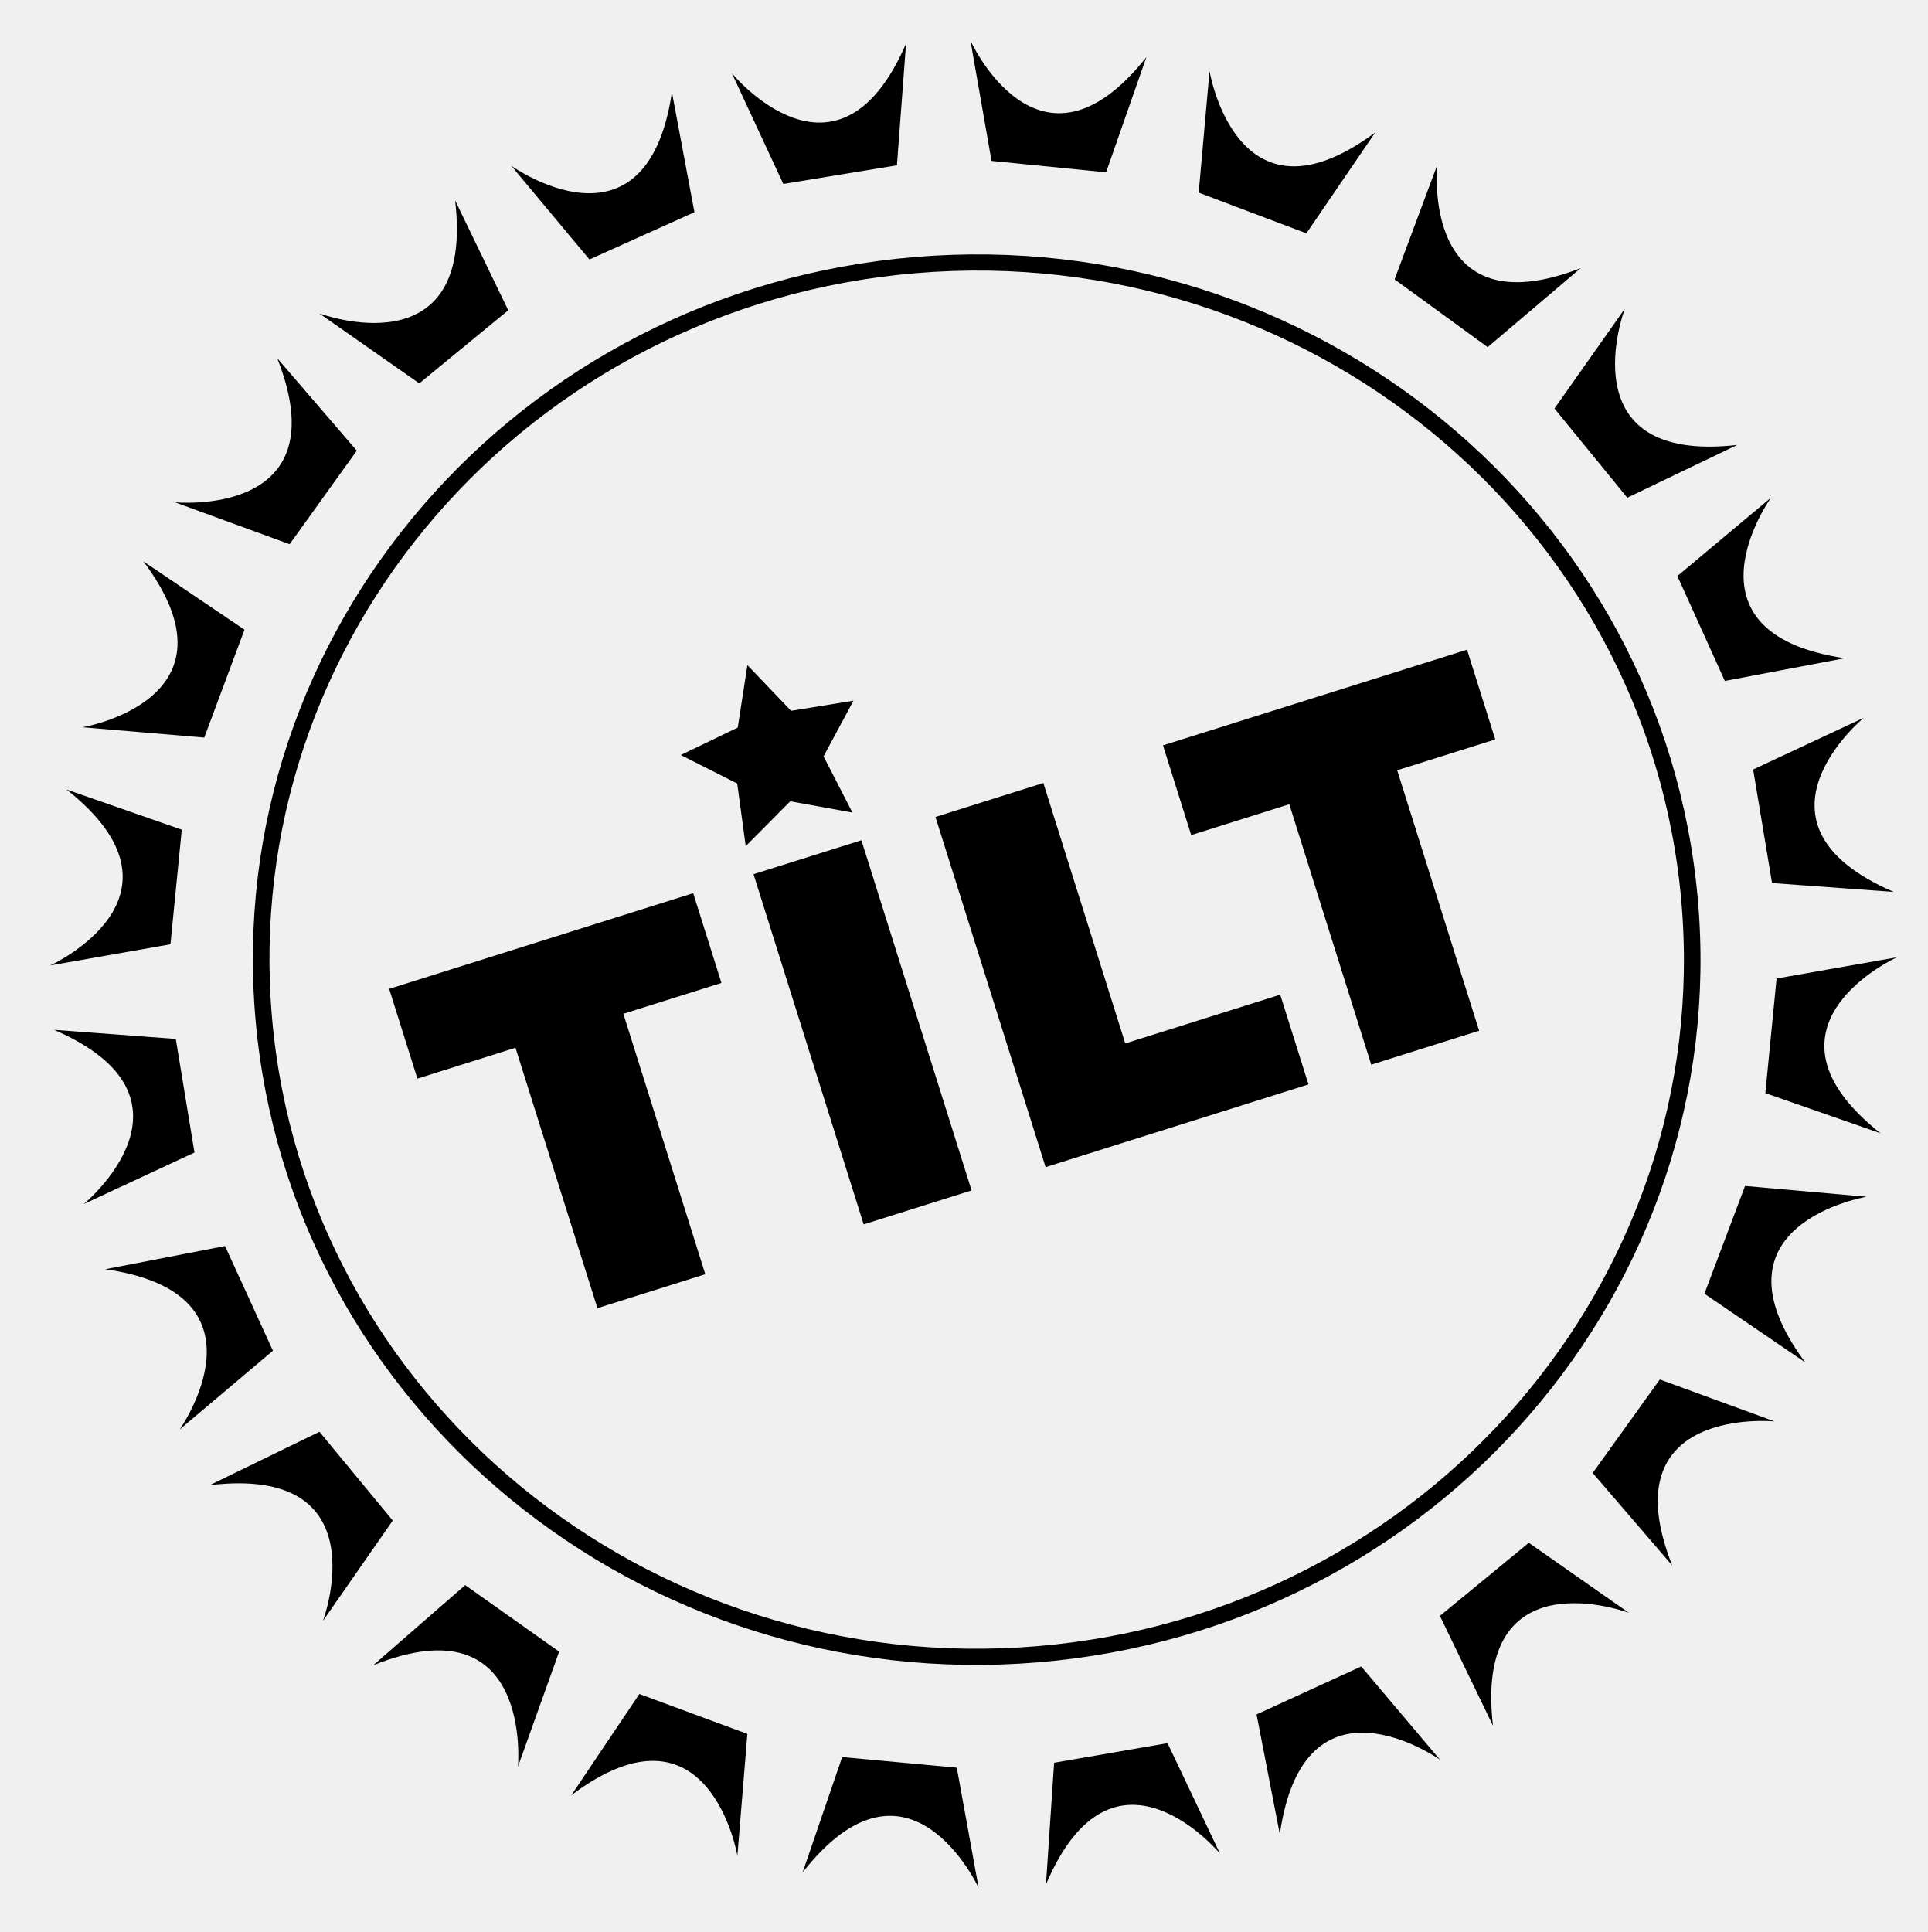
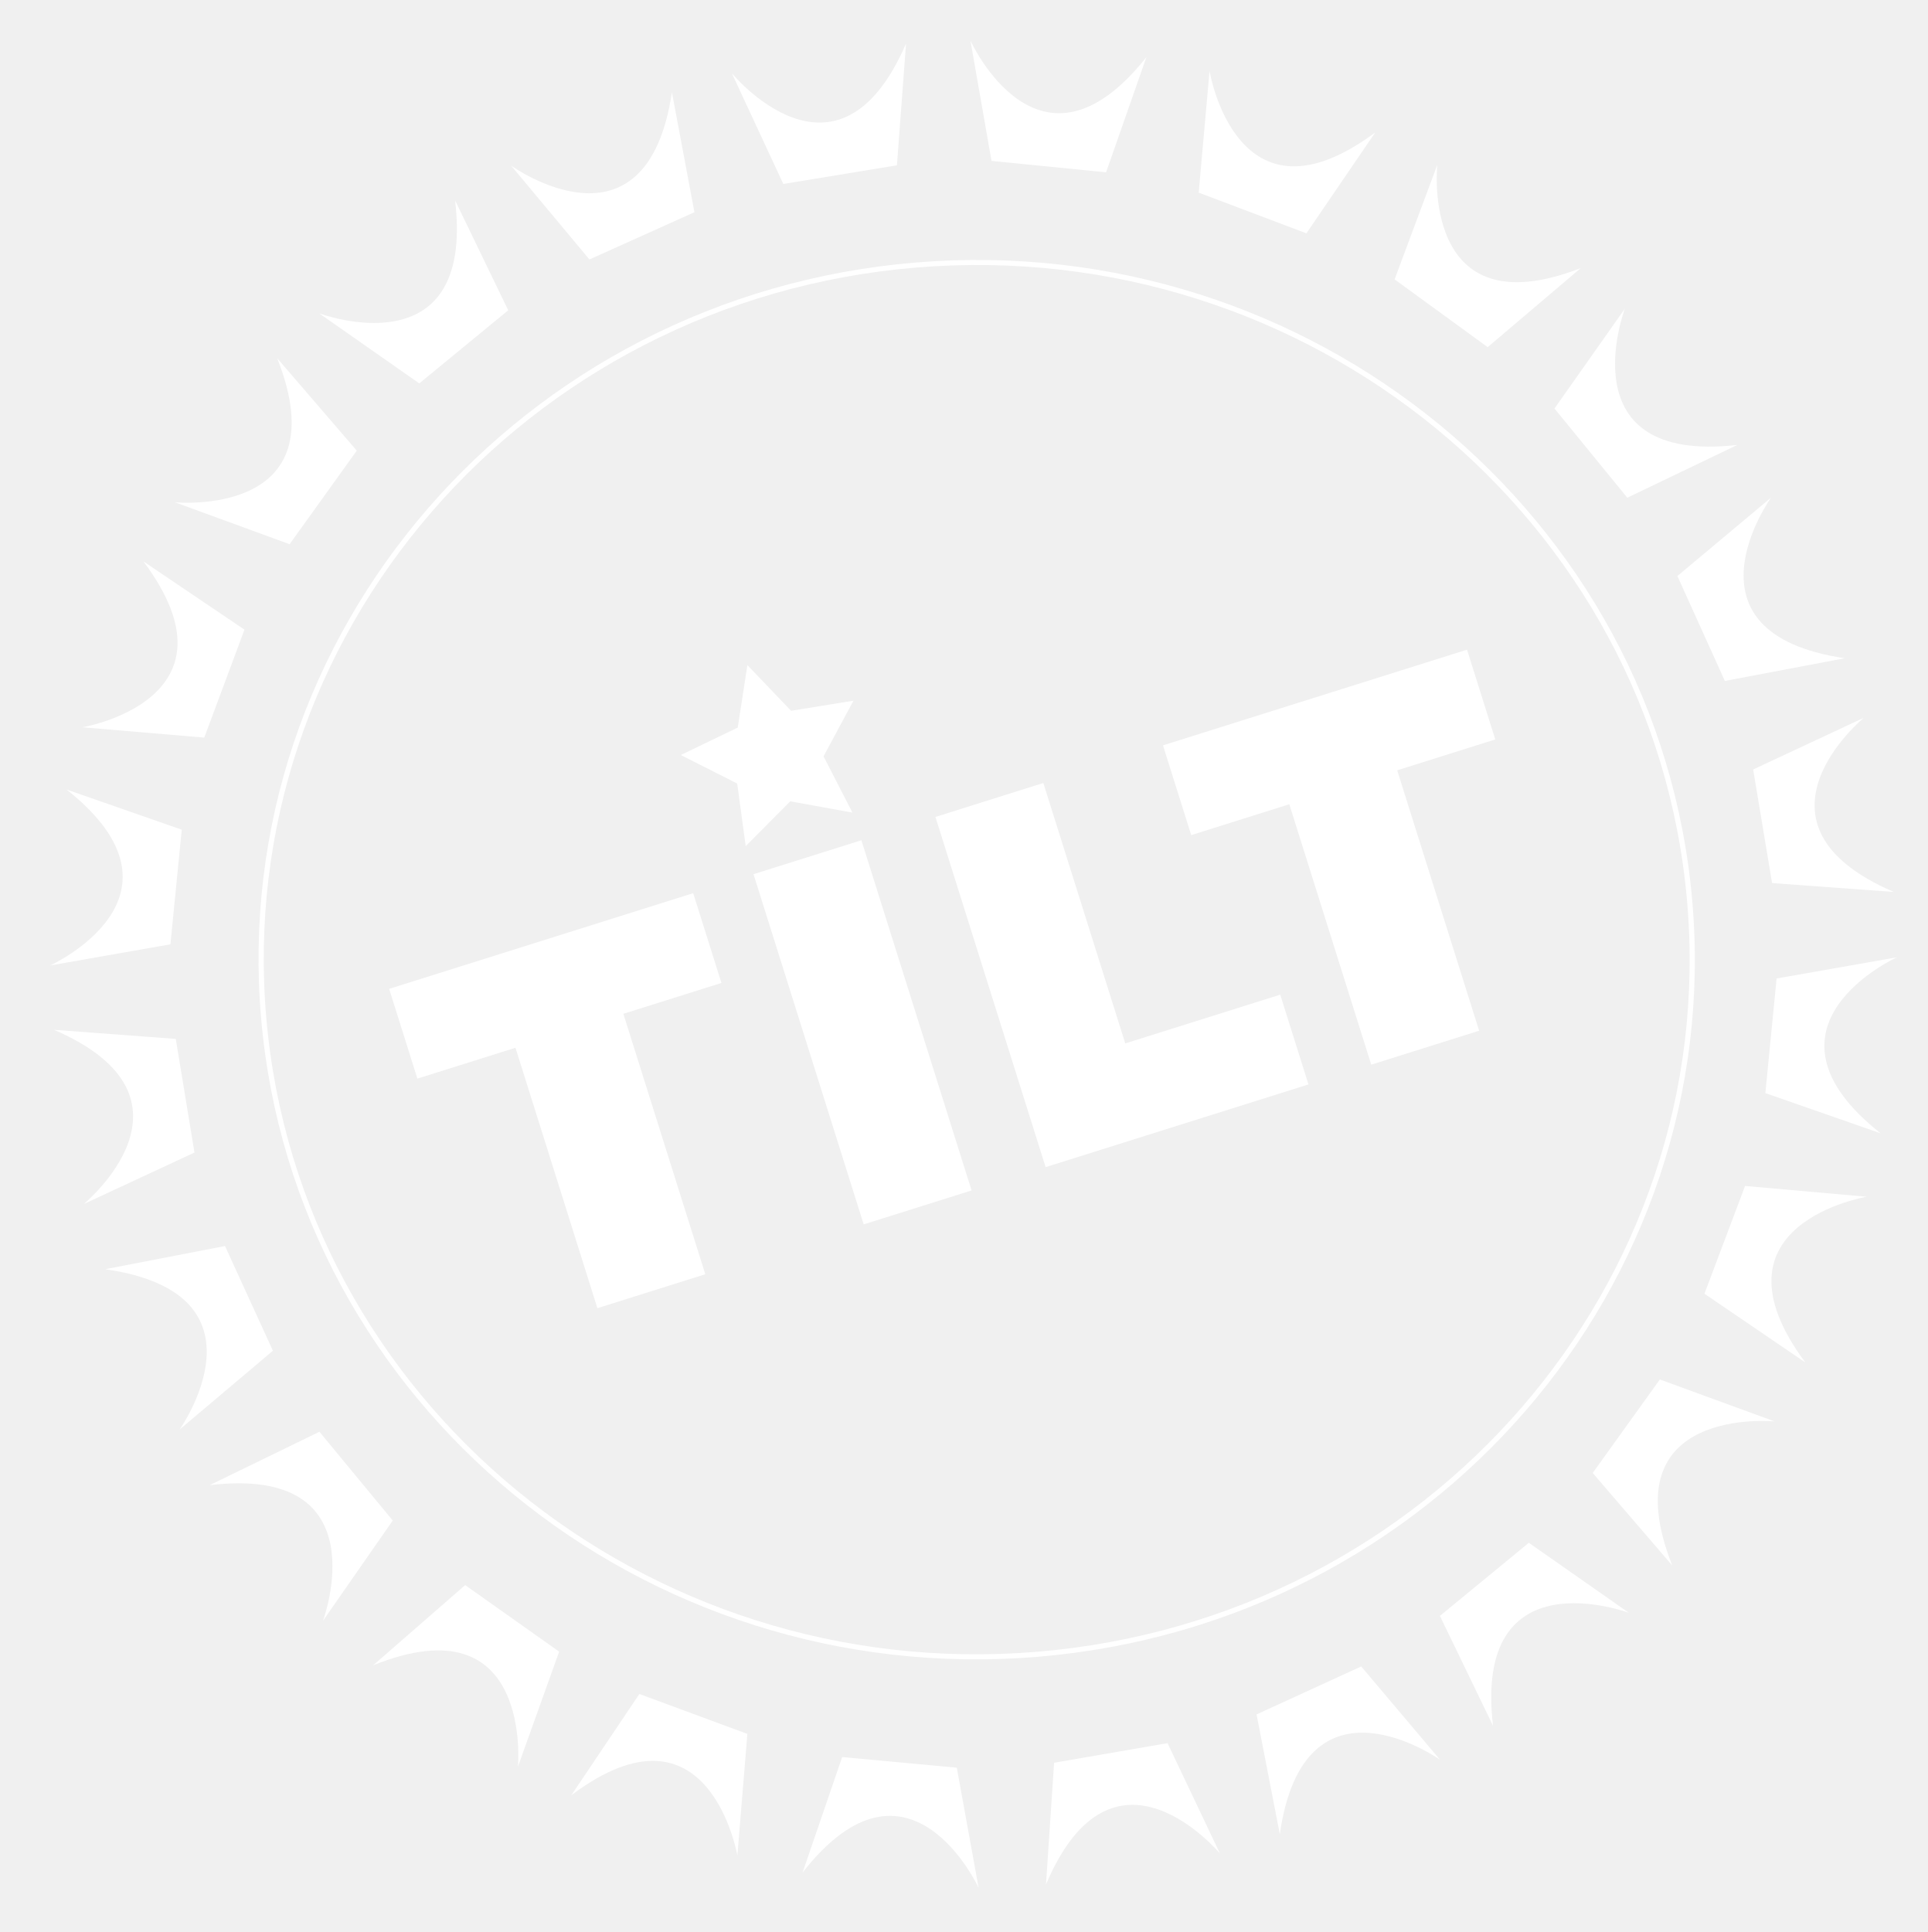
<svg xmlns="http://www.w3.org/2000/svg" version="1.1" width="546.588" height="547.726" id="svg2" xml:space="preserve">
  <defs id="defs6">
    <clipPath id="clipPath16">
      <path d="m 0,438.181 437.271,0 L 437.271,0 0,0 0,438.181 z" id="path18" />
    </clipPath>
  </defs>
  <g transform="matrix(1.25,0,0,-1.25,0,547.7263)" id="g10">
-     <g transform="translate(46.33,270.8948)" id="g24" style="fill:#000000">
-       <path d="m 0,0 -27.608,2.341 c 0,0 37.245,6.301 13.799,37.627 L 9.119,24.475 0,0 z" id="path26" style="fill:#000000;fill-opacity:1;fill-rule:nonzero;stroke:none" />
+     <g transform="translate(46.33,270.8948)" id="g24" style="fill:#ffffff">
+       <path d="m 0,0 -27.608,2.341 c 0,0 37.245,6.301 13.799,37.627 L 9.119,24.475 0,0 z" id="path26" style="fill:#ffffff;fill-opacity:1;fill-rule:nonzero;stroke:none" />
    </g>
-     <g transform="translate(65.6886,314.7528)" id="g28" style="fill:#000000">
-       <path d="m 0,0 -26.02,9.513 c 0,0 37.598,-3.71 23.204,32.673 L 15.232,21.215 0,0 z" id="path30" style="fill:#000000;fill-opacity:1;fill-rule:nonzero;stroke:none" />
+     <g transform="translate(65.6886,314.7528)" id="g28" style="fill:#ffffff">
+       <path d="m 0,0 -26.02,9.513 c 0,0 37.598,-3.71 23.204,32.673 L 15.232,21.215 0,0 z" id="path30" style="fill:#ffffff;fill-opacity:1;fill-rule:nonzero;stroke:none" />
    </g>
-     <g transform="translate(95.0977,351.226)" id="g32" style="fill:#000000">
-       <path d="m 0,0 -22.695,15.884 c 0,0 35.377,-13.258 30.827,25.609 L 20.18,16.58 0,0 z" id="path34" style="fill:#000000;fill-opacity:1;fill-rule:nonzero;stroke:none" />
+     <g transform="translate(95.0977,351.226)" id="g32" style="fill:#ffffff">
+       <path d="m 0,0 -22.695,15.884 c 0,0 35.377,-13.258 30.827,25.609 L 20.18,16.58 0,0 z" id="path34" style="fill:#ffffff;fill-opacity:1;fill-rule:nonzero;stroke:none" />
    </g>
-     <g transform="translate(133.6909,379.334)" id="g36" style="fill:#000000">
-       <path d="m 0,0 -17.748,21.272 c 0,0 30.669,-22.049 36.459,16.655 L 23.817,10.72 0,0 z" id="path38" style="fill:#000000;fill-opacity:1;fill-rule:nonzero;stroke:none" />
+     <g transform="translate(133.6909,379.334)" id="g36" style="fill:#ffffff">
+       <path d="m 0,0 -17.748,21.272 c 0,0 30.669,-22.049 36.459,16.655 L 23.817,10.72 0,0 z" id="path38" style="fill:#ffffff;fill-opacity:1;fill-rule:nonzero;stroke:none" />
    </g>
-     <g transform="translate(177.6668,396.4597)" id="g40" style="fill:#000000">
-       <path d="m 0,0 -11.672,25.117 c 0,0 23.96,-29.193 39.512,6.716 L 25.772,4.23 0,0 z" id="path42" style="fill:#000000;fill-opacity:1;fill-rule:nonzero;stroke:none" />
+     <g transform="translate(177.6668,396.4597)" id="g40" style="fill:#ffffff">
+       <path d="m 0,0 -11.672,25.117 c 0,0 23.96,-29.193 39.512,6.716 L 25.772,4.23 0,0 z" id="path42" style="fill:#ffffff;fill-opacity:1;fill-rule:nonzero;stroke:none" />
    </g>
-     <g transform="translate(224.8921,401.688)" id="g44" style="fill:#000000">
-       <path d="m 0,0 -4.779,27.287 c 0,0 15.585,-34.416 39.907,-3.754 L 25.99,-2.588 0,0 z" id="path46" style="fill:#000000;fill-opacity:1;fill-rule:nonzero;stroke:none" />
+     <g transform="translate(224.8921,401.688)" id="g44" style="fill:#ffffff">
+       <path d="m 0,0 -4.779,27.287 c 0,0 15.585,-34.416 39.907,-3.754 L 25.99,-2.588 0,0 z" id="path46" style="fill:#ffffff;fill-opacity:1;fill-rule:nonzero;stroke:none" />
    </g>
-     <g transform="translate(271.8847,394.4933)" id="g48" style="fill:#000000">
-       <path d="m 0,0 2.46,27.591 c 0,0 6.137,-37.268 37.573,-13.96 L 24.431,-9.231 0,0 z" id="path50" style="fill:#000000;fill-opacity:1;fill-rule:nonzero;stroke:none" />
+     <g transform="translate(271.8847,394.4933)" id="g48" style="fill:#ffffff">
+       <path d="m 0,0 2.46,27.591 c 0,0 6.137,-37.268 37.573,-13.96 L 24.431,-9.231 0,0 z" id="path50" style="fill:#ffffff;fill-opacity:1;fill-rule:nonzero;stroke:none" />
    </g>
-     <g transform="translate(316.3198,374.8191)" id="g52" style="fill:#000000">
-       <path d="m 0,0 9.678,25.952 c 0,0 -3.96,-37.56 32.536,-23.405 L 21.112,-15.372 0,0 z" id="path54" style="fill:#000000;fill-opacity:1;fill-rule:nonzero;stroke:none" />
+     <g transform="translate(316.3198,374.8191)" id="g52" style="fill:#ffffff">
+       <path d="m 0,0 9.678,25.952 c 0,0 -3.96,-37.56 32.536,-23.405 L 21.112,-15.372 0,0 z" id="path54" style="fill:#ffffff;fill-opacity:1;fill-rule:nonzero;stroke:none" />
    </g>
-     <g transform="translate(352.5831,345.5292)" id="g56" style="fill:#000000">
-       <path d="m 0,0 15.962,22.645 c 0,0 -13.375,-35.326 25.507,-30.906 L 16.517,-20.23 0,0 z" id="path58" style="fill:#000000;fill-opacity:1;fill-rule:nonzero;stroke:none" />
+     <g transform="translate(352.5831,345.5292)" id="g56" style="fill:#ffffff">
+       <path d="m 0,0 15.962,22.645 c 0,0 -13.375,-35.326 25.507,-30.906 L 16.517,-20.23 0,0 z" id="path58" style="fill:#ffffff;fill-opacity:1;fill-rule:nonzero;stroke:none" />
    </g>
-     <g transform="translate(380.4641,307.538)" id="g60" style="fill:#000000">
-       <path d="m 0,0 21.239,17.78 c 0,0 -21.997,-30.694 16.713,-36.425 L 10.762,-23.794 0,0 z" id="path62" style="fill:#000000;fill-opacity:1;fill-rule:nonzero;stroke:none" />
+     <g transform="translate(380.4641,307.538)" id="g60" style="fill:#ffffff">
+       <path d="m 0,0 21.239,17.78 c 0,0 -21.997,-30.694 16.713,-36.425 L 10.762,-23.794 0,0 z" id="path62" style="fill:#ffffff;fill-opacity:1;fill-rule:nonzero;stroke:none" />
    </g>
-     <g transform="translate(397.6481,263.6574)" id="g64" style="fill:#000000">
-       <path d="m 0,0 25.089,11.726 c 0,0 -29.143,-24.014 6.794,-39.492 L 4.287,-25.754 0,0 z" id="path66" style="fill:#000000;fill-opacity:1;fill-rule:nonzero;stroke:none" />
+     <g transform="translate(397.6481,263.6574)" id="g64" style="fill:#ffffff">
+       <path d="m 0,0 25.089,11.726 c 0,0 -29.143,-24.014 6.794,-39.492 L 4.287,-25.754 0,0 z" id="path66" style="fill:#ffffff;fill-opacity:1;fill-rule:nonzero;stroke:none" />
    </g>
-     <g transform="translate(402.9626,216.2525)" id="g68" style="fill:#000000">
-       <path d="m 0,0 27.284,4.808 c 0,0 -34.391,-15.617 -3.702,-39.91 L -2.549,-25.988 0,0 z" id="path70" style="fill:#000000;fill-opacity:1;fill-rule:nonzero;stroke:none" />
+     <g transform="translate(402.9626,216.2525)" id="g68" style="fill:#ffffff">
+       <path d="m 0,0 27.284,4.808 c 0,0 -34.391,-15.617 -3.702,-39.91 L -2.549,-25.988 0,0 z" id="path70" style="fill:#ffffff;fill-opacity:1;fill-rule:nonzero;stroke:none" />
    </g>
-     <g transform="translate(395.8111,169.2012)" id="g72" style="fill:#000000">
-       <path d="m 0,0 27.594,-2.448 c 0,0 -37.264,-6.148 -13.938,-37.567 L -9.213,-24.44 0,0 z" id="path74" style="fill:#000000;fill-opacity:1;fill-rule:nonzero;stroke:none" />
+     <g transform="translate(395.8111,169.2012)" id="g72" style="fill:#ffffff">
+       <path d="m 0,0 27.594,-2.448 c 0,0 -37.264,-6.148 -13.938,-37.567 L -9.213,-24.44 0,0 z" id="path74" style="fill:#ffffff;fill-opacity:1;fill-rule:nonzero;stroke:none" />
    </g>
-     <g transform="translate(376.4834,125.3136)" id="g76" style="fill:#000000">
-       <path d="m 0,0 26.016,-9.512 c 0,0 -37.587,3.719 -23.206,-32.677 L -15.229,-21.205 0,0 z" id="path78" style="fill:#000000;fill-opacity:1;fill-rule:nonzero;stroke:none" />
+     <g transform="translate(376.4834,125.3136)" id="g76" style="fill:#ffffff">
+       <path d="m 0,0 26.016,-9.512 c 0,0 -37.587,3.719 -23.206,-32.677 L -15.229,-21.205 0,0 z" id="path78" style="fill:#ffffff;fill-opacity:1;fill-rule:nonzero;stroke:none" />
    </g>
-     <g transform="translate(346.7689,88.2712)" id="g80" style="fill:#000000">
-       <path d="m 0,0 22.697,-15.883 c 0,0 -35.366,13.254 -30.823,-25.613 L -20.173,-16.578 0,0 z" id="path82" style="fill:#000000;fill-opacity:1;fill-rule:nonzero;stroke:none" />
+     <g transform="translate(346.7689,88.2712)" id="g80" style="fill:#ffffff">
+       <path d="m 0,0 22.697,-15.883 c 0,0 -35.366,13.254 -30.823,-25.613 L -20.173,-16.578 0,0 z" id="path82" style="fill:#ffffff;fill-opacity:1;fill-rule:nonzero;stroke:none" />
    </g>
-     <g transform="translate(308.7474,60.2247)" id="g84" style="fill:#000000">
-       <path d="m 0,0 17.88,-21.16 c 0,0 -30.796,21.854 -36.343,-16.879 L -23.739,-10.877 0,0 z" id="path86" style="fill:#000000;fill-opacity:1;fill-rule:nonzero;stroke:none" />
+     <g transform="translate(308.7474,60.2247)" id="g84" style="fill:#ffffff">
+       <path d="m 0,0 17.88,-21.16 c 0,0 -30.796,21.854 -36.343,-16.879 L -23.739,-10.877 0,0 z" id="path86" style="fill:#ffffff;fill-opacity:1;fill-rule:nonzero;stroke:none" />
    </g>
-     <g transform="translate(264.82,42.8306)" id="g88" style="fill:#000000">
-       <path d="m 0,0 11.886,-25.029 c 0,0 -24.196,29.003 -39.462,-7.026 L -25.728,-4.444 0,0 z" id="path90" style="fill:#000000;fill-opacity:1;fill-rule:nonzero;stroke:none" />
+     <g transform="translate(264.82,42.8306)" id="g88" style="fill:#ffffff">
+       <path d="m 0,0 11.886,-25.029 c 0,0 -24.196,29.003 -39.462,-7.026 L -25.728,-4.444 0,0 z" id="path90" style="fill:#ffffff;fill-opacity:1;fill-rule:nonzero;stroke:none" />
    </g>
-     <g transform="translate(217.0167,37.2628)" id="g92" style="fill:#000000">
-       <path d="m 0,0 4.955,-27.254 c 0,0 -15.809,34.296 -39.931,3.484 L -26,2.411 0,0 z" id="path94" style="fill:#000000;fill-opacity:1;fill-rule:nonzero;stroke:none" />
+     <g transform="translate(217.0167,37.2628)" id="g92" style="fill:#ffffff">
+       <path d="m 0,0 4.955,-27.254 c 0,0 -15.809,34.296 -39.931,3.484 L -26,2.411 0,0 z" id="path94" style="fill:#ffffff;fill-opacity:1;fill-rule:nonzero;stroke:none" />
    </g>
-     <g transform="translate(169.515,44.9276)" id="g96" style="fill:#000000">
-       <path d="m 0,0 -2.262,-27.608 c 0,0 -6.395,37.219 -37.669,13.696 L -24.496,9.053 0,0 z" id="path98" style="fill:#000000;fill-opacity:1;fill-rule:nonzero;stroke:none" />
+     <g transform="translate(169.515,44.9276)" id="g96" style="fill:#ffffff">
+       <path d="m 0,0 -2.262,-27.608 c 0,0 -6.395,37.219 -37.669,13.696 L -24.496,9.053 0,0 z" id="path98" style="fill:#ffffff;fill-opacity:1;fill-rule:nonzero;stroke:none" />
    </g>
-     <g transform="translate(126.8253,63.5833)" id="g100" style="fill:#000000">
-       <path d="m 0,0 -9.347,-26.078 c 0,0 3.465,37.602 -32.835,22.987 L -21.314,15.092 0,0 z" id="path102" style="fill:#000000;fill-opacity:1;fill-rule:nonzero;stroke:none" />
+     <g transform="translate(126.8253,63.5833)" id="g100" style="fill:#ffffff">
+       <path d="m 0,0 -9.347,-26.078 c 0,0 3.465,37.602 -32.835,22.987 L -21.314,15.092 0,0 z" id="path102" style="fill:#ffffff;fill-opacity:1;fill-rule:nonzero;stroke:none" />
    </g>
-     <g transform="translate(89.083,93.3223)" id="g104" style="fill:#000000">
-       <path d="m 0,0 -15.822,-22.736 c 0,0 13.157,35.4 -25.695,30.762 L -16.629,20.132 0,0 z" id="path106" style="fill:#000000;fill-opacity:1;fill-rule:nonzero;stroke:none" />
+     <g transform="translate(89.083,93.3223)" id="g104" style="fill:#ffffff">
+       <path d="m 0,0 -15.822,-22.736 c 0,0 13.157,35.4 -25.695,30.762 L -16.629,20.132 0,0 z" id="path106" style="fill:#ffffff;fill-opacity:1;fill-rule:nonzero;stroke:none" />
    </g>
-     <g transform="translate(61.9005,131.8322)" id="g108" style="fill:#000000">
-       <path d="m 0,0 -21.161,-17.867 c 0,0 21.866,30.787 -16.871,36.355 l 27.17,5.258 L 0,0 z" id="path110" style="fill:#000000;fill-opacity:1;fill-rule:nonzero;stroke:none" />
+     <g transform="translate(61.9005,131.8322)" id="g108" style="fill:#ffffff">
+       <path d="m 0,0 -21.161,-17.867 c 0,0 21.866,30.787 -16.871,36.355 l 27.17,5.258 L 0,0 z" id="path110" style="fill:#ffffff;fill-opacity:1;fill-rule:nonzero;stroke:none" />
    </g>
-     <g transform="translate(44.1096,176.7856)" id="g112" style="fill:#000000">
-       <path d="m 0,0 -25.116,-11.682 c 0,0 29.19,23.966 -6.721,39.51 L -4.24,25.766 0,0 z" id="path114" style="fill:#000000;fill-opacity:1;fill-rule:nonzero;stroke:none" />
+     <g transform="translate(44.1096,176.7856)" id="g112" style="fill:#ffffff">
+       <path d="m 0,0 -25.116,-11.682 c 0,0 29.19,23.966 -6.721,39.51 L -4.24,25.766 0,0 z" id="path114" style="fill:#ffffff;fill-opacity:1;fill-rule:nonzero;stroke:none" />
    </g>
-     <g transform="translate(38.6564,224.011)" id="g116" style="fill:#000000">
-       <path d="m 0,0 -27.278,-4.796 c 0,0 34.386,15.615 3.714,39.904 L 2.567,25.993 0,0 z" id="path118" style="fill:#000000;fill-opacity:1;fill-rule:nonzero;stroke:none" />
+     <g transform="translate(38.6564,224.011)" id="g116" style="fill:#ffffff">
+       <path d="m 0,0 -27.278,-4.796 c 0,0 34.386,15.615 3.714,39.904 L 2.567,25.993 0,0 z" id="path118" style="fill:#ffffff;fill-opacity:1;fill-rule:nonzero;stroke:none" />
    </g>
-     <g transform="translate(169.5226,287.3291)" id="g124" style="fill:#000000">
-       <path d="m 0,0 9.909,-10.359 14.152,2.294 -6.788,-12.625 6.551,-12.75 -14.106,2.554 -10.1,-10.171 -1.93,14.205 -12.793,6.463 12.913,6.223 L 0,0 z" id="path126" style="fill:#000000;fill-opacity:1;fill-rule:nonzero;stroke:none" />
+     <g transform="translate(169.5226,287.3291)" id="g124" style="fill:#ffffff">
+       <path d="m 0,0 9.909,-10.359 14.152,2.294 -6.788,-12.625 6.551,-12.75 -14.106,2.554 -10.1,-10.171 -1.93,14.205 -12.793,6.463 12.913,6.223 L 0,0 z" id="path126" style="fill:#ffffff;fill-opacity:1;fill-rule:nonzero;stroke:none" />
    </g>
-     <g transform="matrix(1.176457,0,0,1.146176,383.2329,233.9764)" id="g128" style="fill:none;stroke:#000000;stroke-width:3.2;stroke-miterlimit:4;stroke-opacity:1;stroke-dasharray:none">
-       <path d="m 0,0 c 6.48,-75.91 -49.805,-142.701 -125.715,-149.18 -75.911,-6.48 -142.701,49.805 -149.181,125.715 -6.479,75.91 49.805,142.701 125.716,149.18 C -73.27,132.195 -6.48,75.91 0,0 z" id="path130" style="fill:none;stroke:#000000;stroke-width:3.2;stroke-linecap:butt;stroke-linejoin:miter;stroke-miterlimit:4;stroke-opacity:1;stroke-dasharray:none" />
+     <g transform="matrix(1.176457,0,0,1.146176,383.2329,233.9764)" id="g128" style="fill:none;stroke:#ffffff;stroke-width:3.2ffffff5;stroke-miterlimit:4;stroke-opacity:1;stroke-dasharray:none">
+       <path d="m 0,0 c 6.48,-75.91 -49.805,-142.701 -125.715,-149.18 -75.911,-6.48 -142.701,49.805 -149.181,125.715 -6.479,75.91 49.805,142.701 125.716,149.18 C -73.27,132.195 -6.48,75.91 0,0 z" id="path130" style="fill:none;stroke:#ffffff;stroke-width:3.2ffffff5;stroke-linecap:butt;stroke-linejoin:miter;stroke-miterlimit:4;stroke-opacity:1;stroke-dasharray:none" />
    </g>
-     <g transform="translate(116.9174,200.5503)" id="g356" style="fill:#000000">
-       <path d="m 0,0 -22.247,-7 -6.404,20.354 68.963,21.7 L 46.717,14.699 24.471,7.7 43.056,-51.364 18.585,-59.064 0,0 z" id="path358" style="fill:#000000;fill-opacity:1;fill-rule:nonzero;stroke:none" />
+     <g transform="translate(116.9174,200.5503)" id="g356" style="fill:#ffffff">
+       <path d="m 0,0 -22.247,-7 -6.404,20.354 68.963,21.7 L 46.717,14.699 24.471,7.7 43.056,-51.364 18.585,-59.064 0,0 z" id="path358" style="fill:#ffffff;fill-opacity:1;fill-rule:nonzero;stroke:none" />
    </g>
-     <g transform="translate(170.9095,239.9087)" id="g360" style="fill:#000000">
-       <path d="m 0,0 24.471,7.7 24.99,-79.419 -24.472,-7.7 L 0,0 z" id="path362" style="fill:#000000;fill-opacity:1;fill-rule:nonzero;stroke:none" />
+     <g transform="translate(170.9095,239.9087)" id="g360" style="fill:#ffffff">
+       <path d="m 0,0 24.471,7.7 24.99,-79.419 -24.472,-7.7 L 0,0 z" id="path362" style="fill:#ffffff;fill-opacity:1;fill-rule:nonzero;stroke:none" />
    </g>
-     <g transform="translate(212.1752,252.8931)" id="g364" style="fill:#000000">
-       <path d="m 0,0 24.471,7.7 18.584,-59.063 35.15,11.059 6.404,-20.355 -59.62,-18.76 L 0,0 z" id="path366" style="fill:#000000;fill-opacity:1;fill-rule:nonzero;stroke:none" />
+     <g transform="translate(212.1752,252.8931)" id="g364" style="fill:#ffffff">
+       <path d="m 0,0 24.471,7.7 18.584,-59.063 35.15,11.059 6.404,-20.355 -59.62,-18.76 L 0,0 z" id="path366" style="fill:#ffffff;fill-opacity:1;fill-rule:nonzero;stroke:none" />
    </g>
-     <g transform="translate(292.4359,255.7778)" id="g368" style="fill:#000000">
-       <path d="M 0,0 -22.247,-7 -28.651,13.355 40.312,35.054 46.717,14.7 24.471,7.7 43.056,-51.365 18.585,-59.064 0,0 z" id="path370" style="fill:#000000;fill-opacity:1;fill-rule:nonzero;stroke:none" />
+     <g transform="translate(292.4359,255.7778)" id="g368" style="fill:#ffffff">
+       <path d="M 0,0 -22.247,-7 -28.651,13.355 40.312,35.054 46.717,14.7 24.471,7.7 43.056,-51.365 18.585,-59.064 0,0 z" id="path370" style="fill:#ffffff;fill-opacity:1;fill-rule:nonzero;stroke:none" />
    </g>
  </g>
  <g id="layer4" />
</svg>
